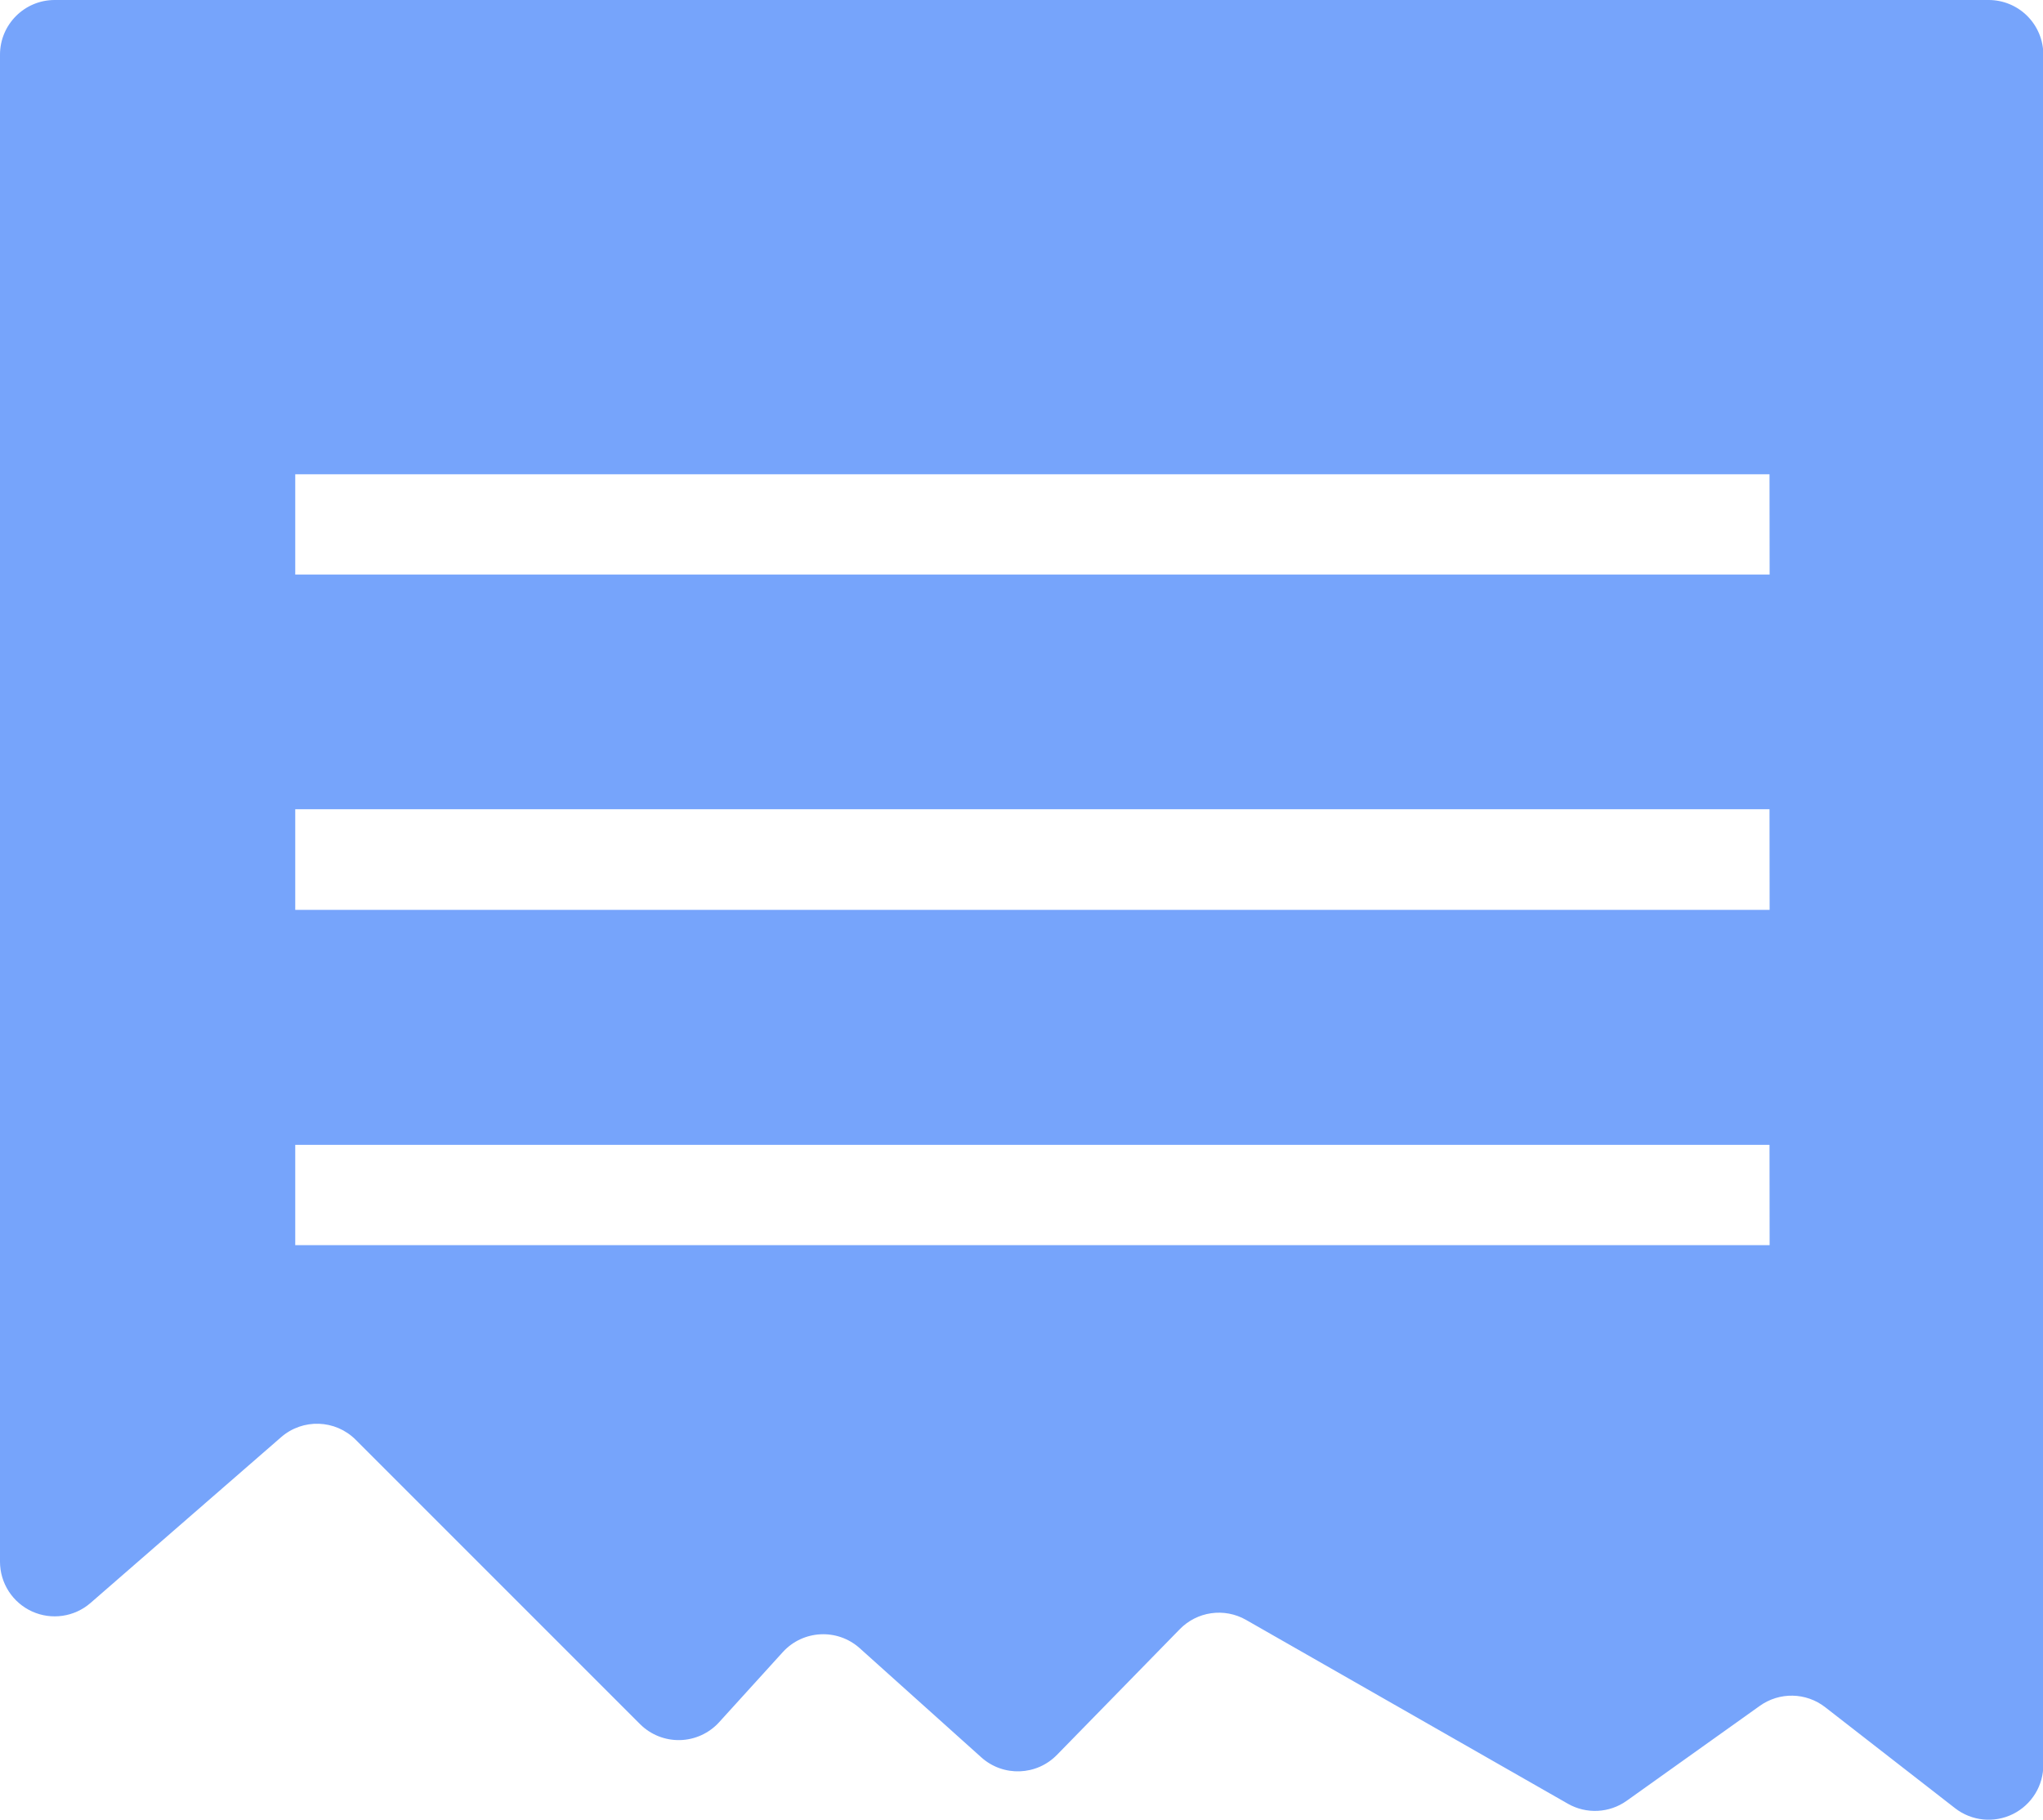
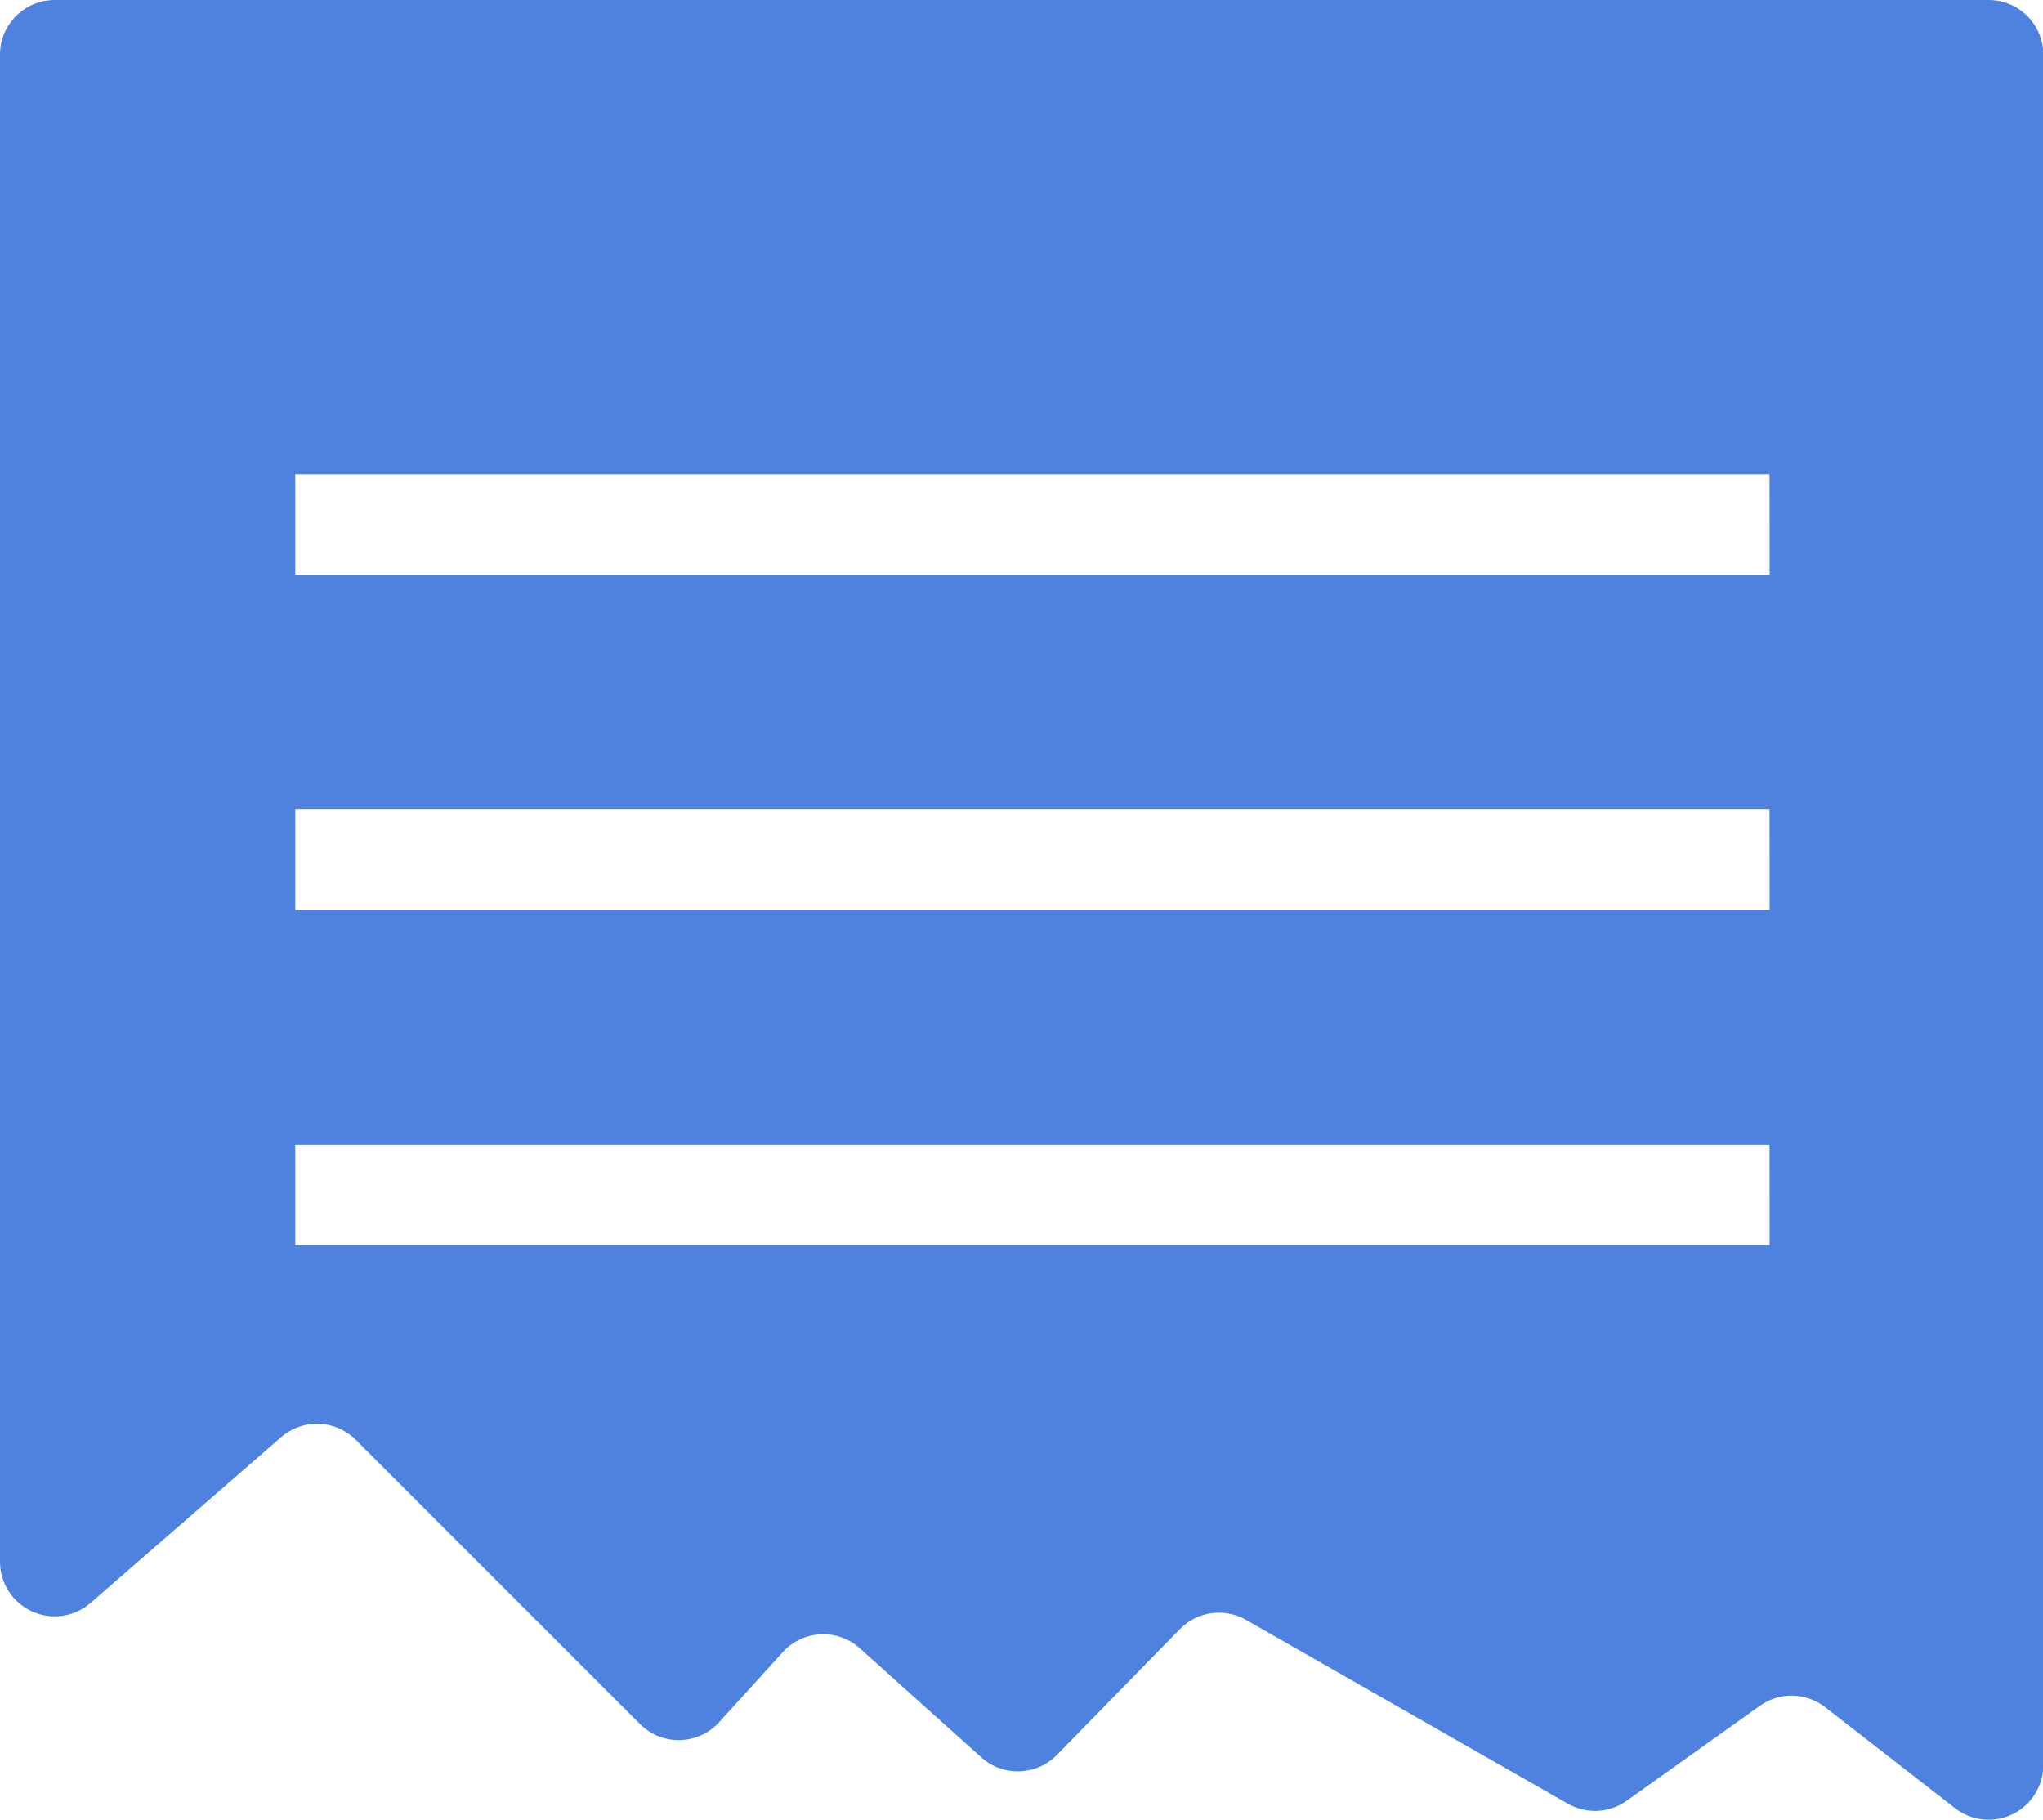
<svg xmlns="http://www.w3.org/2000/svg" viewBox="0 0 186.83 166.36">
  <defs>
    <style>
      .cls-1 {
-         fill: #76a4fb;
+         fill: #4f81df;
      }
    </style>
  </defs>
  <g id="Layer_2" data-name="Layer 2">
    <g id="Layer_1-2" data-name="Layer 1">
      <path class="cls-1" d="M181.83,0H5A5,5,0,0,0,0,5V142.81a5,5,0,0,0,8.28,3.77l17.43-15.16a5,5,0,0,1,6.82.24l26,26a5,5,0,0,0,7.23-.17l5.84-6.43a5,5,0,0,1,7-.36l11.14,10a5,5,0,0,0,6.94-.25L107.87,149a5,5,0,0,1,6.08-.87l29.43,16.81a5,5,0,0,0,5.38-.27L160.92,156a5,5,0,0,1,6,.12l11.87,9.23a5,5,0,0,0,8.07-4V5A5,5,0,0,0,181.83,0Zm-20,113.86H27v-9.17H161.82Zm0-30.66H27V74H161.82Zm0-30.66H27V43.37H161.82Z" />
    </g>
  </g>
</svg>
